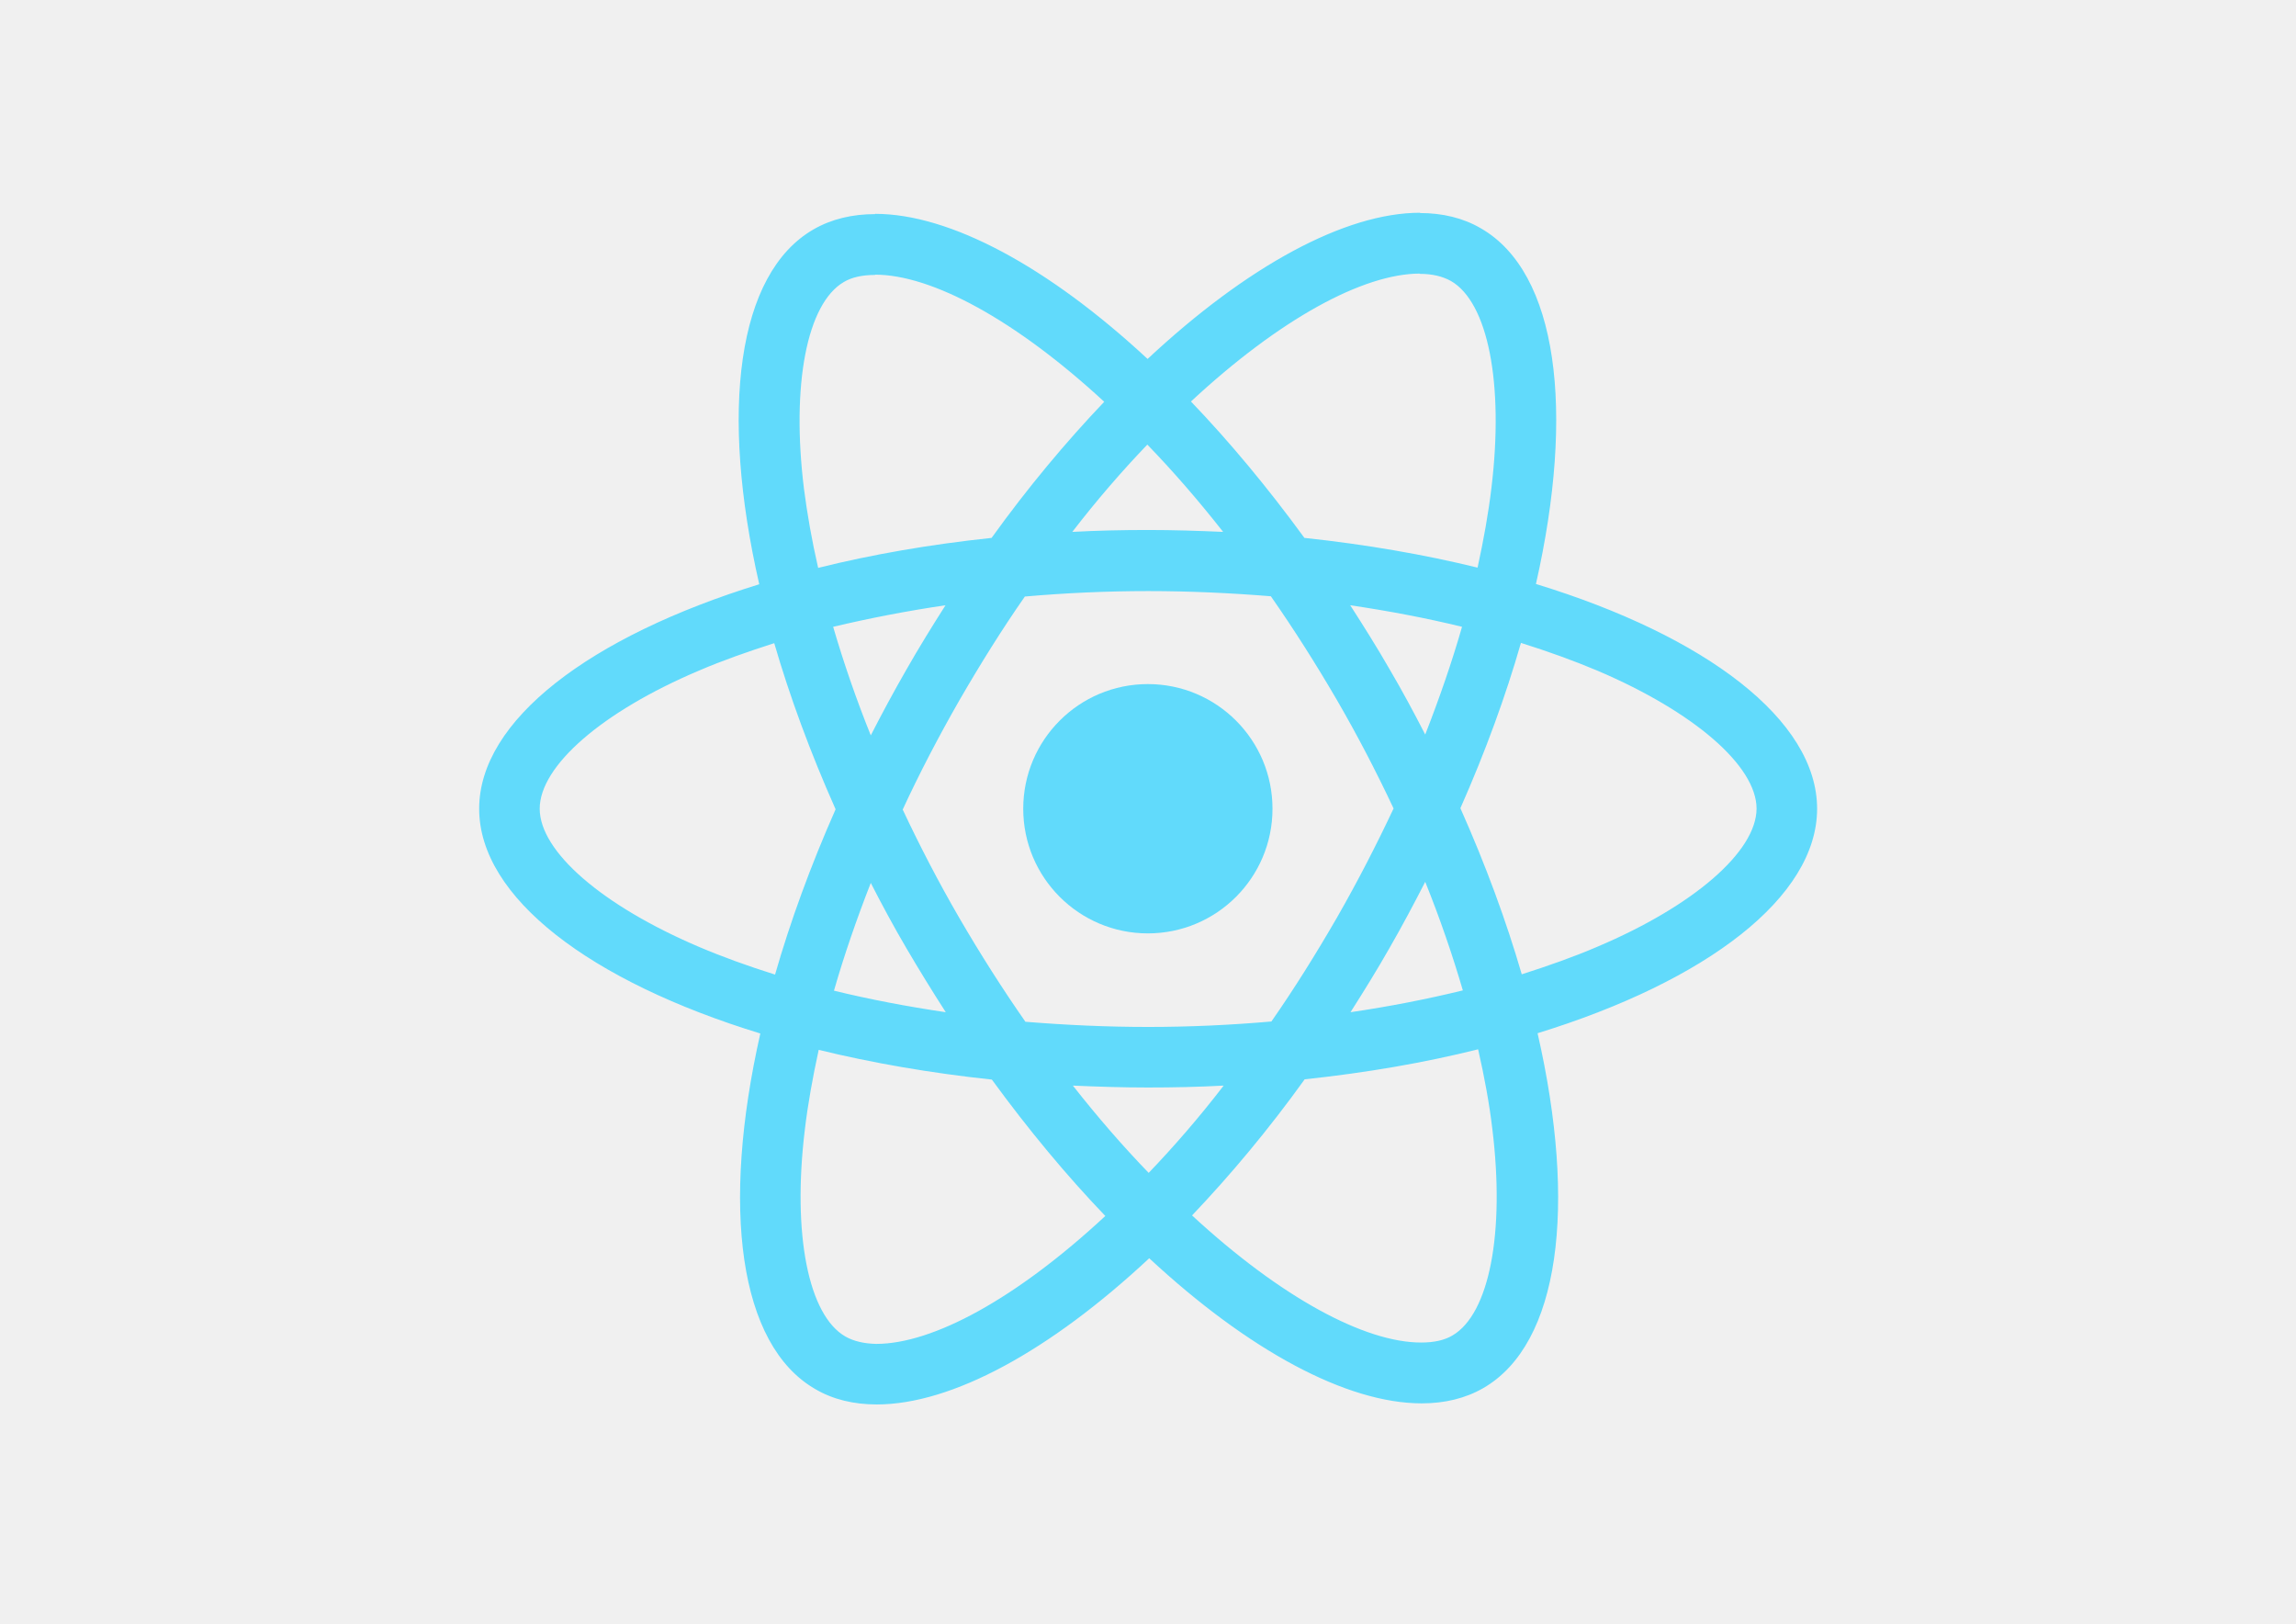
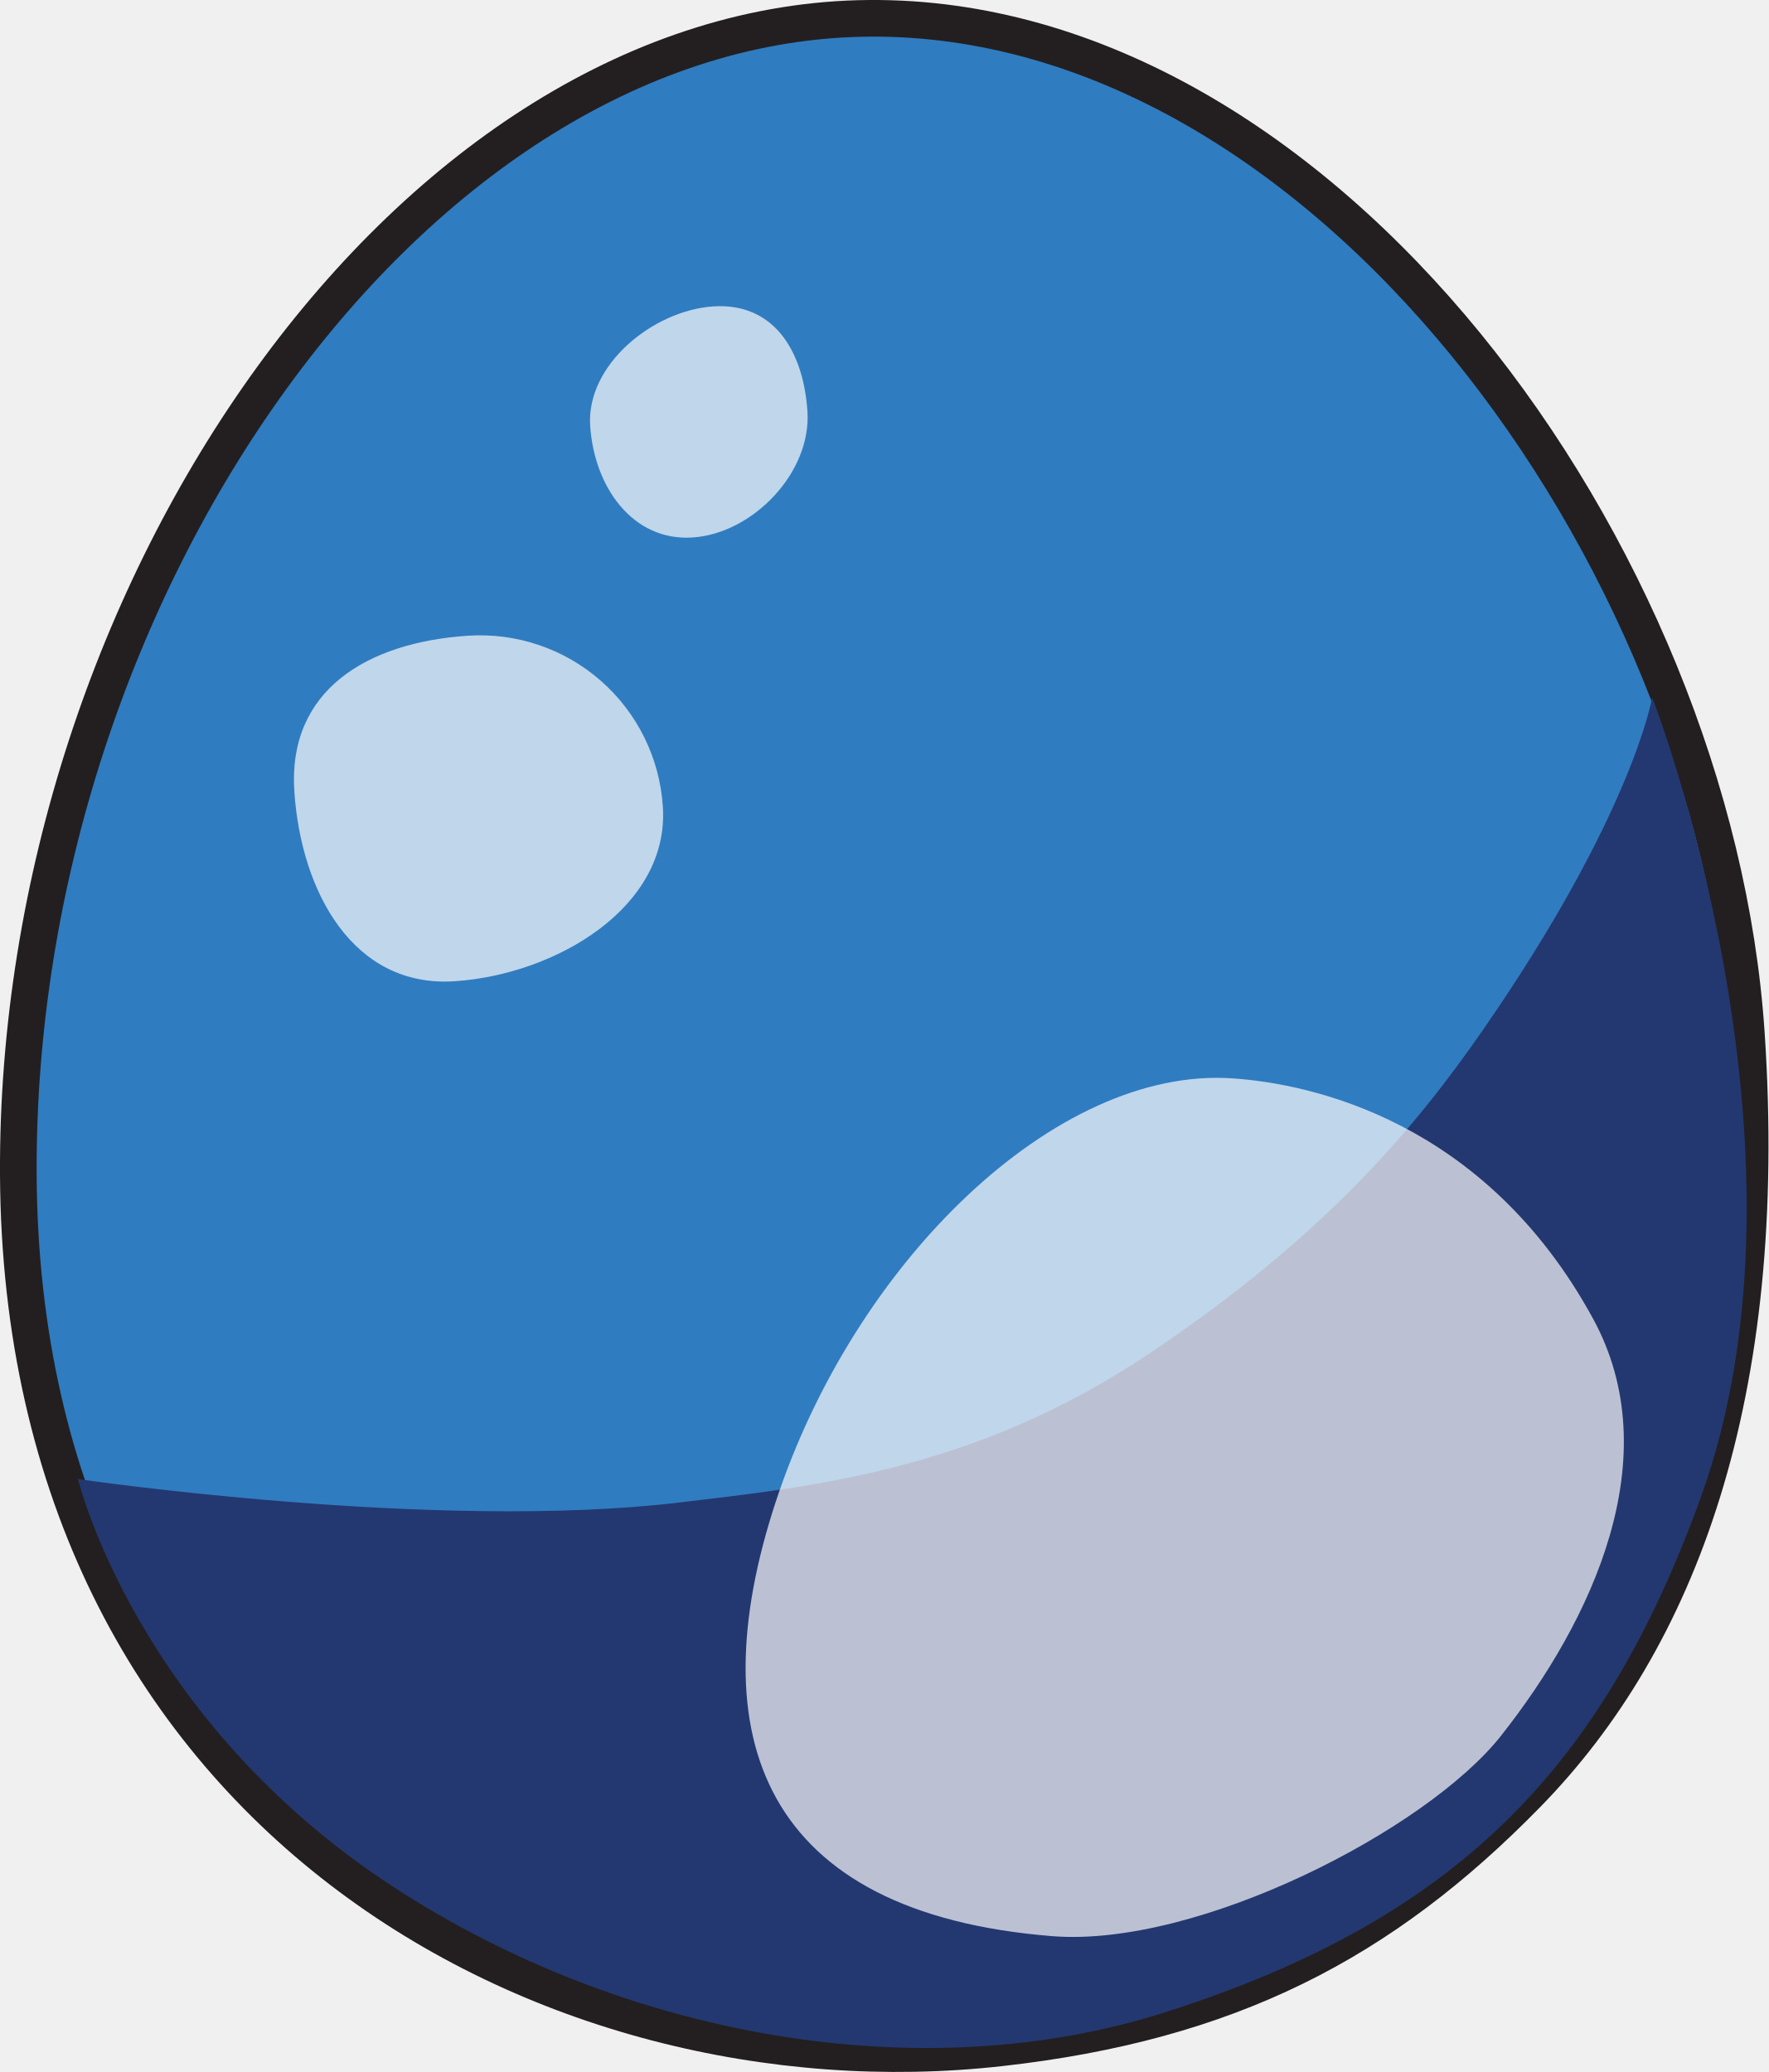
- <svg xmlns="http://www.w3.org/2000/svg" viewBox="0 0 841.9 595.3">
-   <g fill="#61DAFB">
-     <path d="M666.3 296.5c0-32.5-40.7-63.3-103.1-82.4 14.4-63.6 8-114.2-20.2-130.4-6.5-3.8-14.1-5.6-22.4-5.6v22.3c4.6 0 8.3.9 11.4 2.6 13.6 7.8 19.5 37.5 14.9 75.7-1.1 9.4-2.9 19.3-5.1 29.4-19.6-4.8-41-8.5-63.5-10.9-13.5-18.5-27.5-35.3-41.6-50 32.6-30.3 63.2-46.9 84-46.9V78c-27.5 0-63.5 19.6-99.9 53.6-36.4-33.8-72.4-53.2-99.9-53.2v22.3c20.7 0 51.4 16.5 84 46.6-14 14.7-28 31.4-41.3 49.9-22.6 2.4-44 6.1-63.6 11-2.3-10-4-19.7-5.2-29-4.7-38.2 1.1-67.9 14.6-75.8 3-1.8 6.9-2.6 11.5-2.6V78.5c-8.4 0-16 1.8-22.6 5.6-28.1 16.2-34.4 66.7-19.9 130.1-62.2 19.2-102.7 49.9-102.7 82.3 0 32.5 40.7 63.3 103.1 82.4-14.4 63.6-8 114.2 20.2 130.4 6.5 3.8 14.1 5.6 22.5 5.6 27.5 0 63.5-19.6 99.9-53.6 36.4 33.8 72.4 53.2 99.9 53.2 8.4 0 16-1.8 22.6-5.6 28.1-16.2 34.4-66.7 19.9-130.1 62-19.1 102.5-49.9 102.5-82.3zm-130.2-66.7c-3.7 12.9-8.3 26.2-13.5 39.5-4.1-8-8.4-16-13.1-24-4.6-8-9.5-15.8-14.4-23.4 14.2 2.1 27.9 4.7 41 7.9zm-45.8 106.5c-7.8 13.5-15.8 26.3-24.1 38.2-14.9 1.3-30 2-45.2 2-15.1 0-30.2-.7-45-1.9-8.3-11.9-16.4-24.6-24.2-38-7.6-13.1-14.5-26.4-20.8-39.8 6.2-13.4 13.2-26.8 20.7-39.9 7.8-13.5 15.8-26.3 24.1-38.2 14.9-1.3 30-2 45.2-2 15.1 0 30.2.7 45 1.9 8.3 11.9 16.4 24.6 24.2 38 7.6 13.1 14.5 26.4 20.8 39.8-6.3 13.4-13.2 26.8-20.7 39.9zm32.3-13c5.4 13.4 10 26.8 13.8 39.8-13.1 3.2-26.9 5.9-41.2 8 4.9-7.7 9.8-15.6 14.4-23.7 4.6-8 8.9-16.1 13-24.1zM421.2 430c-9.3-9.6-18.6-20.3-27.8-32 9 .4 18.2.7 27.5.7 9.4 0 18.7-.2 27.8-.7-9 11.7-18.3 22.4-27.5 32zm-74.4-58.9c-14.2-2.1-27.9-4.7-41-7.9 3.7-12.9 8.3-26.2 13.5-39.5 4.1 8 8.4 16 13.1 24 4.7 8 9.5 15.8 14.4 23.4zM420.7 163c9.3 9.6 18.6 20.3 27.8 32-9-.4-18.2-.7-27.5-.7-9.4 0-18.7.2-27.8.7 9-11.7 18.3-22.4 27.5-32zm-74 58.9c-4.9 7.7-9.8 15.6-14.4 23.7-4.6 8-8.9 16-13 24-5.4-13.4-10-26.8-13.8-39.8 13.1-3.1 26.9-5.8 41.2-7.9zm-90.5 125.2c-35.4-15.1-58.3-34.9-58.3-50.6 0-15.7 22.9-35.6 58.3-50.6 8.6-3.7 18-7 27.7-10.1 5.7 19.6 13.2 40 22.5 60.9-9.2 20.8-16.6 41.1-22.2 60.6-9.9-3.1-19.3-6.5-28-10.2zM310 490c-13.6-7.8-19.5-37.5-14.9-75.7 1.1-9.4 2.9-19.3 5.1-29.4 19.6 4.8 41 8.5 63.5 10.9 13.5 18.5 27.5 35.3 41.6 50-32.6 30.3-63.2 46.9-84 46.9-4.5-.1-8.3-1-11.3-2.7zm237.2-76.2c4.7 38.2-1.1 67.9-14.6 75.8-3 1.8-6.9 2.6-11.5 2.6-20.7 0-51.4-16.5-84-46.6 14-14.7 28-31.4 41.3-49.9 22.6-2.4 44-6.1 63.6-11 2.3 10.1 4.1 19.8 5.2 29.1zm38.5-66.7c-8.6 3.7-18 7-27.7 10.1-5.7-19.6-13.2-40-22.5-60.9 9.2-20.8 16.6-41.1 22.2-60.6 9.9 3.1 19.3 6.5 28.1 10.2 35.4 15.1 58.3 34.9 58.3 50.6-.1 15.7-23 35.6-58.4 50.6zM320.8 78.4z" />
-     <circle cx="420.9" cy="296.5" r="45.7" />
-     <path d="M520.5 78.1z" />
-   </g>
+ <svg xmlns="http://www.w3.org/2000/svg" id="Layer_1" data-name="Layer 1" viewBox="0 0 386.05 452.39">
+   <defs>
+     <style>.cls-1{fill:#307cc0;stroke:#231f20;stroke-miterlimit:10;stroke-width:8px;}.cls-2{fill:#233870;}.cls-3{fill:#fff;opacity:0.69;}</style>
+   </defs>
+   <path class="cls-1" d="M621.09,446.61c5.24,78.95-14.76,132.18-47.87,166C541.53,645.05,508.15,662.41,458.1,668c-98.68,11-213.51-51.11-214.23-190.68-.65-128.16,86.4-251.68,185.71-252.46C528.61,224.08,614.13,341.63,621.09,446.61Z" transform="translate(-239.87 -220.86)" />
+   <path class="cls-2" d="M600.53,373.11s38.26,98.45,10.57,174.8c-21.29,58.72-52.93,91.9-116.92,112.31-53.28,17-118.11,5.41-168.39-27.35-56.26-36.65-68.9-89.08-68.9-89.08S335,555.28,388.24,548.9c28.62-3.43,64.08-6.81,102.3-32.37,39.17-26.2,58.9-50.37,73.09-70.86C596.32,398.46,600.53,373.11,600.53,373.11Z" transform="translate(-239.87 -220.86)" />
+   <path class="cls-3" d="M368.7,313.84c.88,13.36,9.28,25.24,22.38,24.37s25.93-14.15,25.05-27.52-7.46-23.8-20.56-22.93S367.81,300.48,368.7,313.84Z" transform="translate(-239.87 -220.86)" />
+   <path class="cls-3" d="M409.16,548.9c-16.8,51.23-2.74,89.64,60.4,94.69,31.75,2.53,81.76-23.18,98-43.79,19.83-25.11,36.65-60.77,20-91.14-23.53-43.06-61.39-51.19-78.7-52.36C470.35,453.7,426.4,496.32,409.16,548.9Z" transform="translate(-239.87 -220.86)" />
+   <path class="cls-3" d="M384.57,397C386,419,361.18,433.63,339.12,435.1s-33.52-19.38-35-41.44,15.8-32.52,37.86-34A40,40,0,0,1,384.57,397Z" transform="translate(-239.87 -220.86)" />
</svg>
